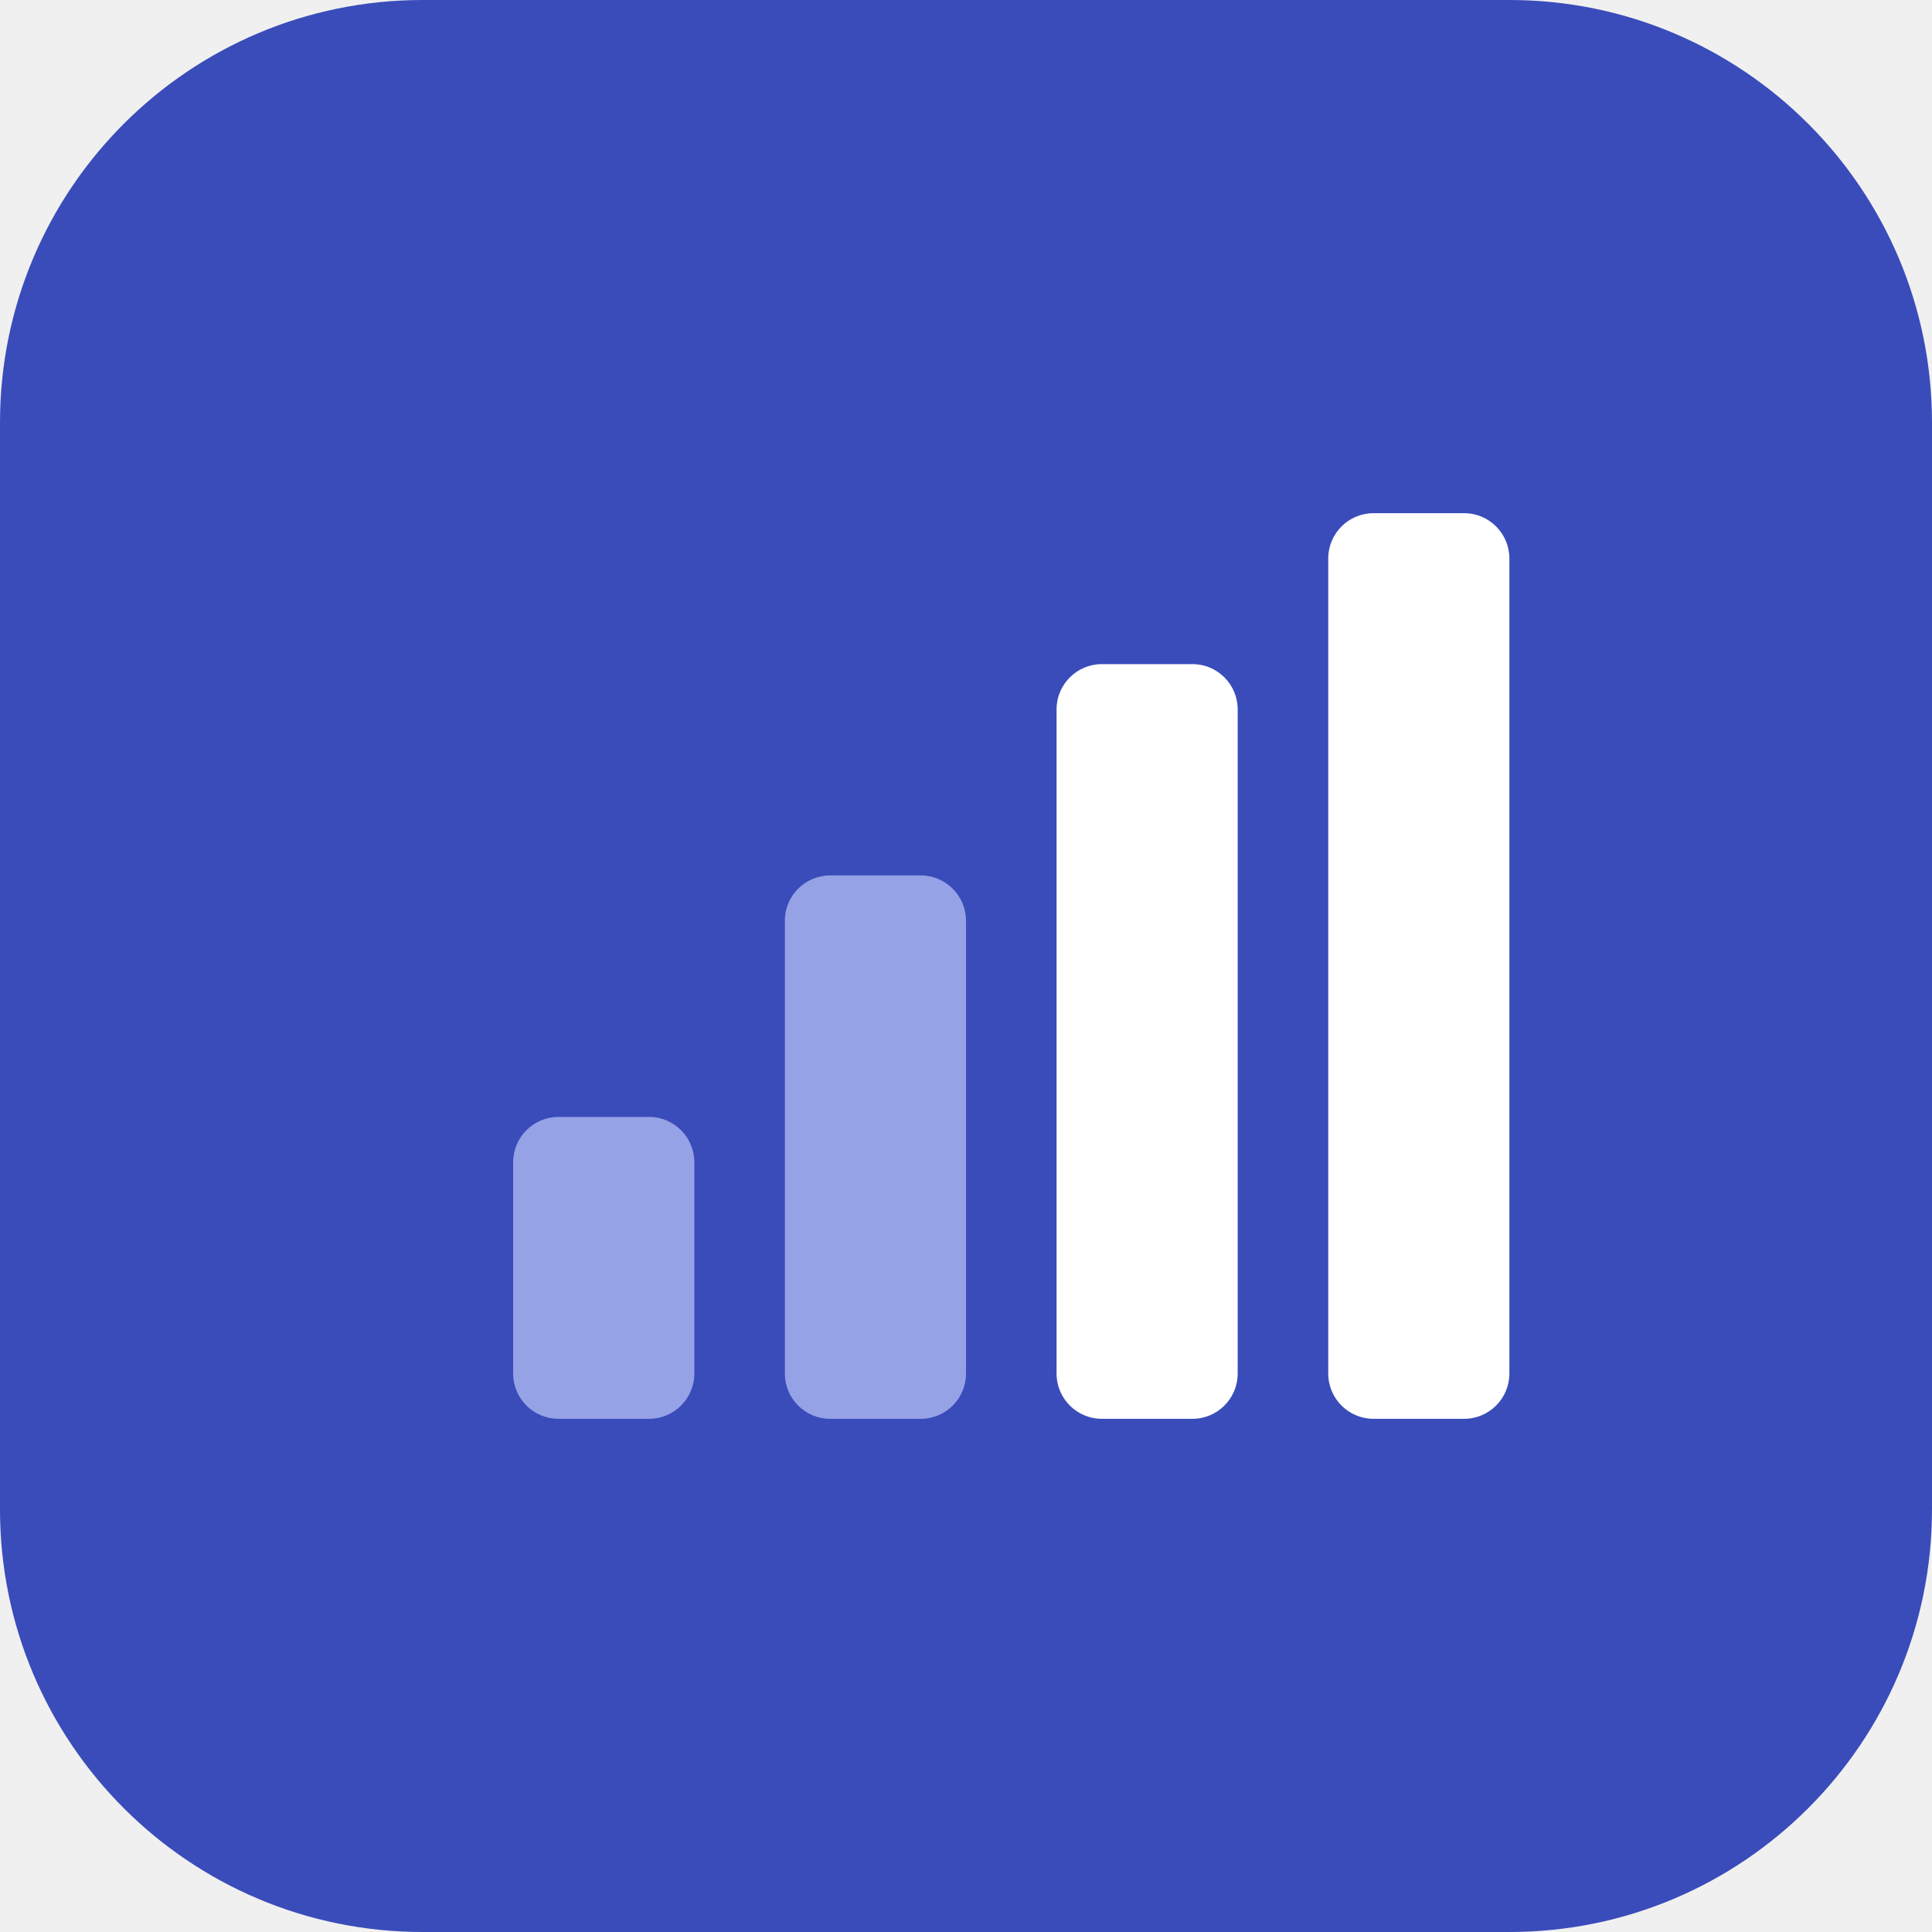
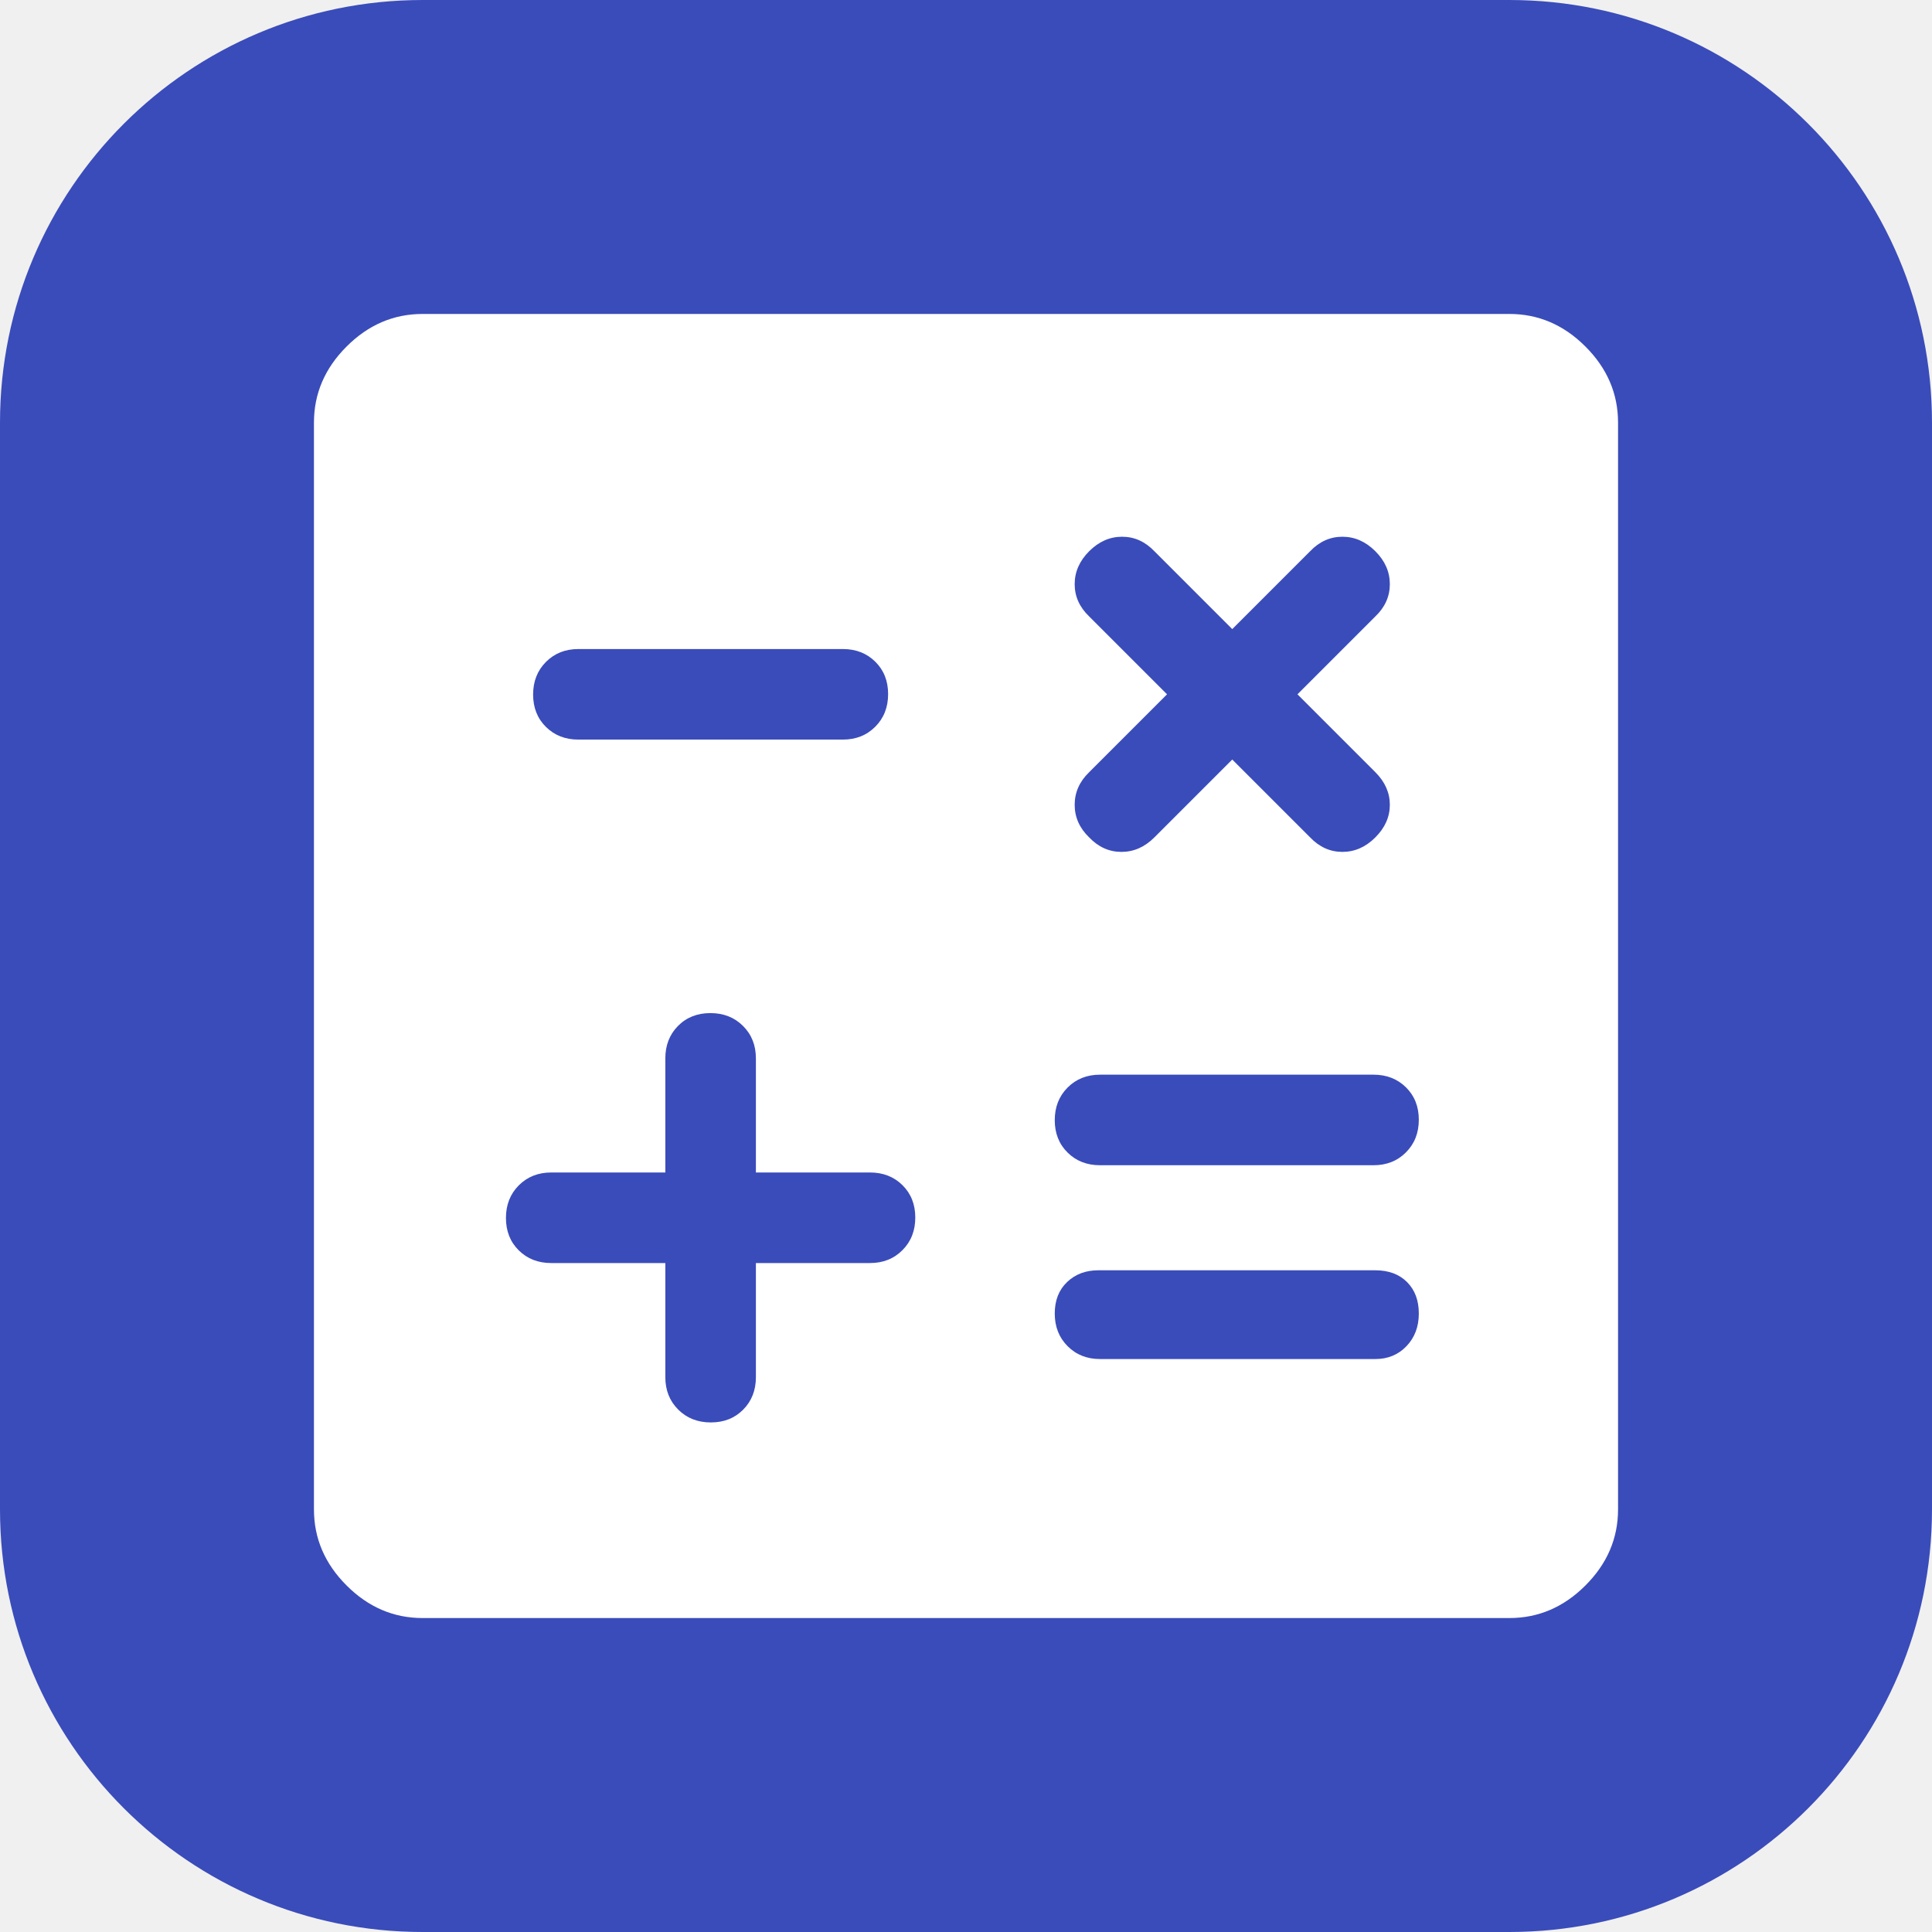
- <svg xmlns="http://www.w3.org/2000/svg" viewBox="0 0 64 64">
-   <rect width="64" height="64" rx="14" fill="#3a4cba" />
-   <g fill="#96a2e6">
-     <rect x="17" y="37" width="6" height="10" rx="1.5" />
-     <rect x="26" y="29" width="6" height="18" rx="1.5" />
-   </g>
-   <g fill="#fff">
-     <rect x="35" y="22" width="6" height="25" rx="1.5" />
-     <rect x="44" y="17" width="6" height="30" rx="1.5" />
-   </g>
+ <svg xmlns="http://www.w3.org/2000/svg" viewBox="0 0 960 960">
+   <rect width="960" height="960" rx="210" fill="#3a4cba" />
+   <path fill="#fff" transform="translate(48 912) scale(0.9)" d="M314-316v63q0 10.83 7.12 17.92 7.11 7.08 18 7.08 10.88 0 17.88-7.08 7-7.09 7-17.92v-63h63q10.83 0 17.92-7.12 7.08-7.11 7.08-18 0-10.88-7.08-17.88-7.09-7-17.92-7h-63v-63q0-10.83-7.12-17.92-7.11-7.08-18-7.08-10.88 0-17.88 7.08-7 7.09-7 17.92v63h-63q-10.83 0-17.92 7.12-7.08 7.11-7.08 18 0 10.88 7.08 17.88 7.09 7 17.92 7h63Zm240 53h152q10.4 0 17.2-7.12 6.8-7.11 6.8-18 0-10.88-6.5-17.38Q717-312 706-312H553q-10.4 0-17.2 6.5-6.8 6.5-6.8 17.38 0 10.89 7.08 18Q543.17-263 554-263Zm0-107h151q10.83 0 17.92-7.12 7.08-7.11 7.08-18 0-10.88-7.08-17.88-7.09-7-17.92-7H554q-10.83 0-17.92 7.12-7.08 7.11-7.08 18 0 10.88 7.08 17.88 7.09 7 17.92 7ZM266-605h146q10.83 0 17.92-7.12 7.08-7.11 7.08-18 0-10.88-7.08-17.88-7.09-7-17.92-7H266q-10.83 0-17.92 7.12-7.08 7.11-7.08 18 0 10.88 7.08 17.88 7.09 7 17.92 7Zm-86 485q-24 0-42-18t-18-42v-600q0-24 18-42t42-18h600q24 0 42 18t18 42v600q0 24-18 42t-42 18H180Zm447-474 43 43q7.64 8 17.82 8t18.18-8q8-8 8-18t-8-18l-43-43 43-43q8-7.64 8-17.82T706-709q-8-8-18.18-8T670-709l-43 43-43-43q-7.64-8-17.82-8T548-709q-8 8-8 18.18t8 17.82l43 43-43 43q-8 7.71-8 18t8 18q7.64 8 17.82 8t18.18-8l43-43Z" />
</svg>
